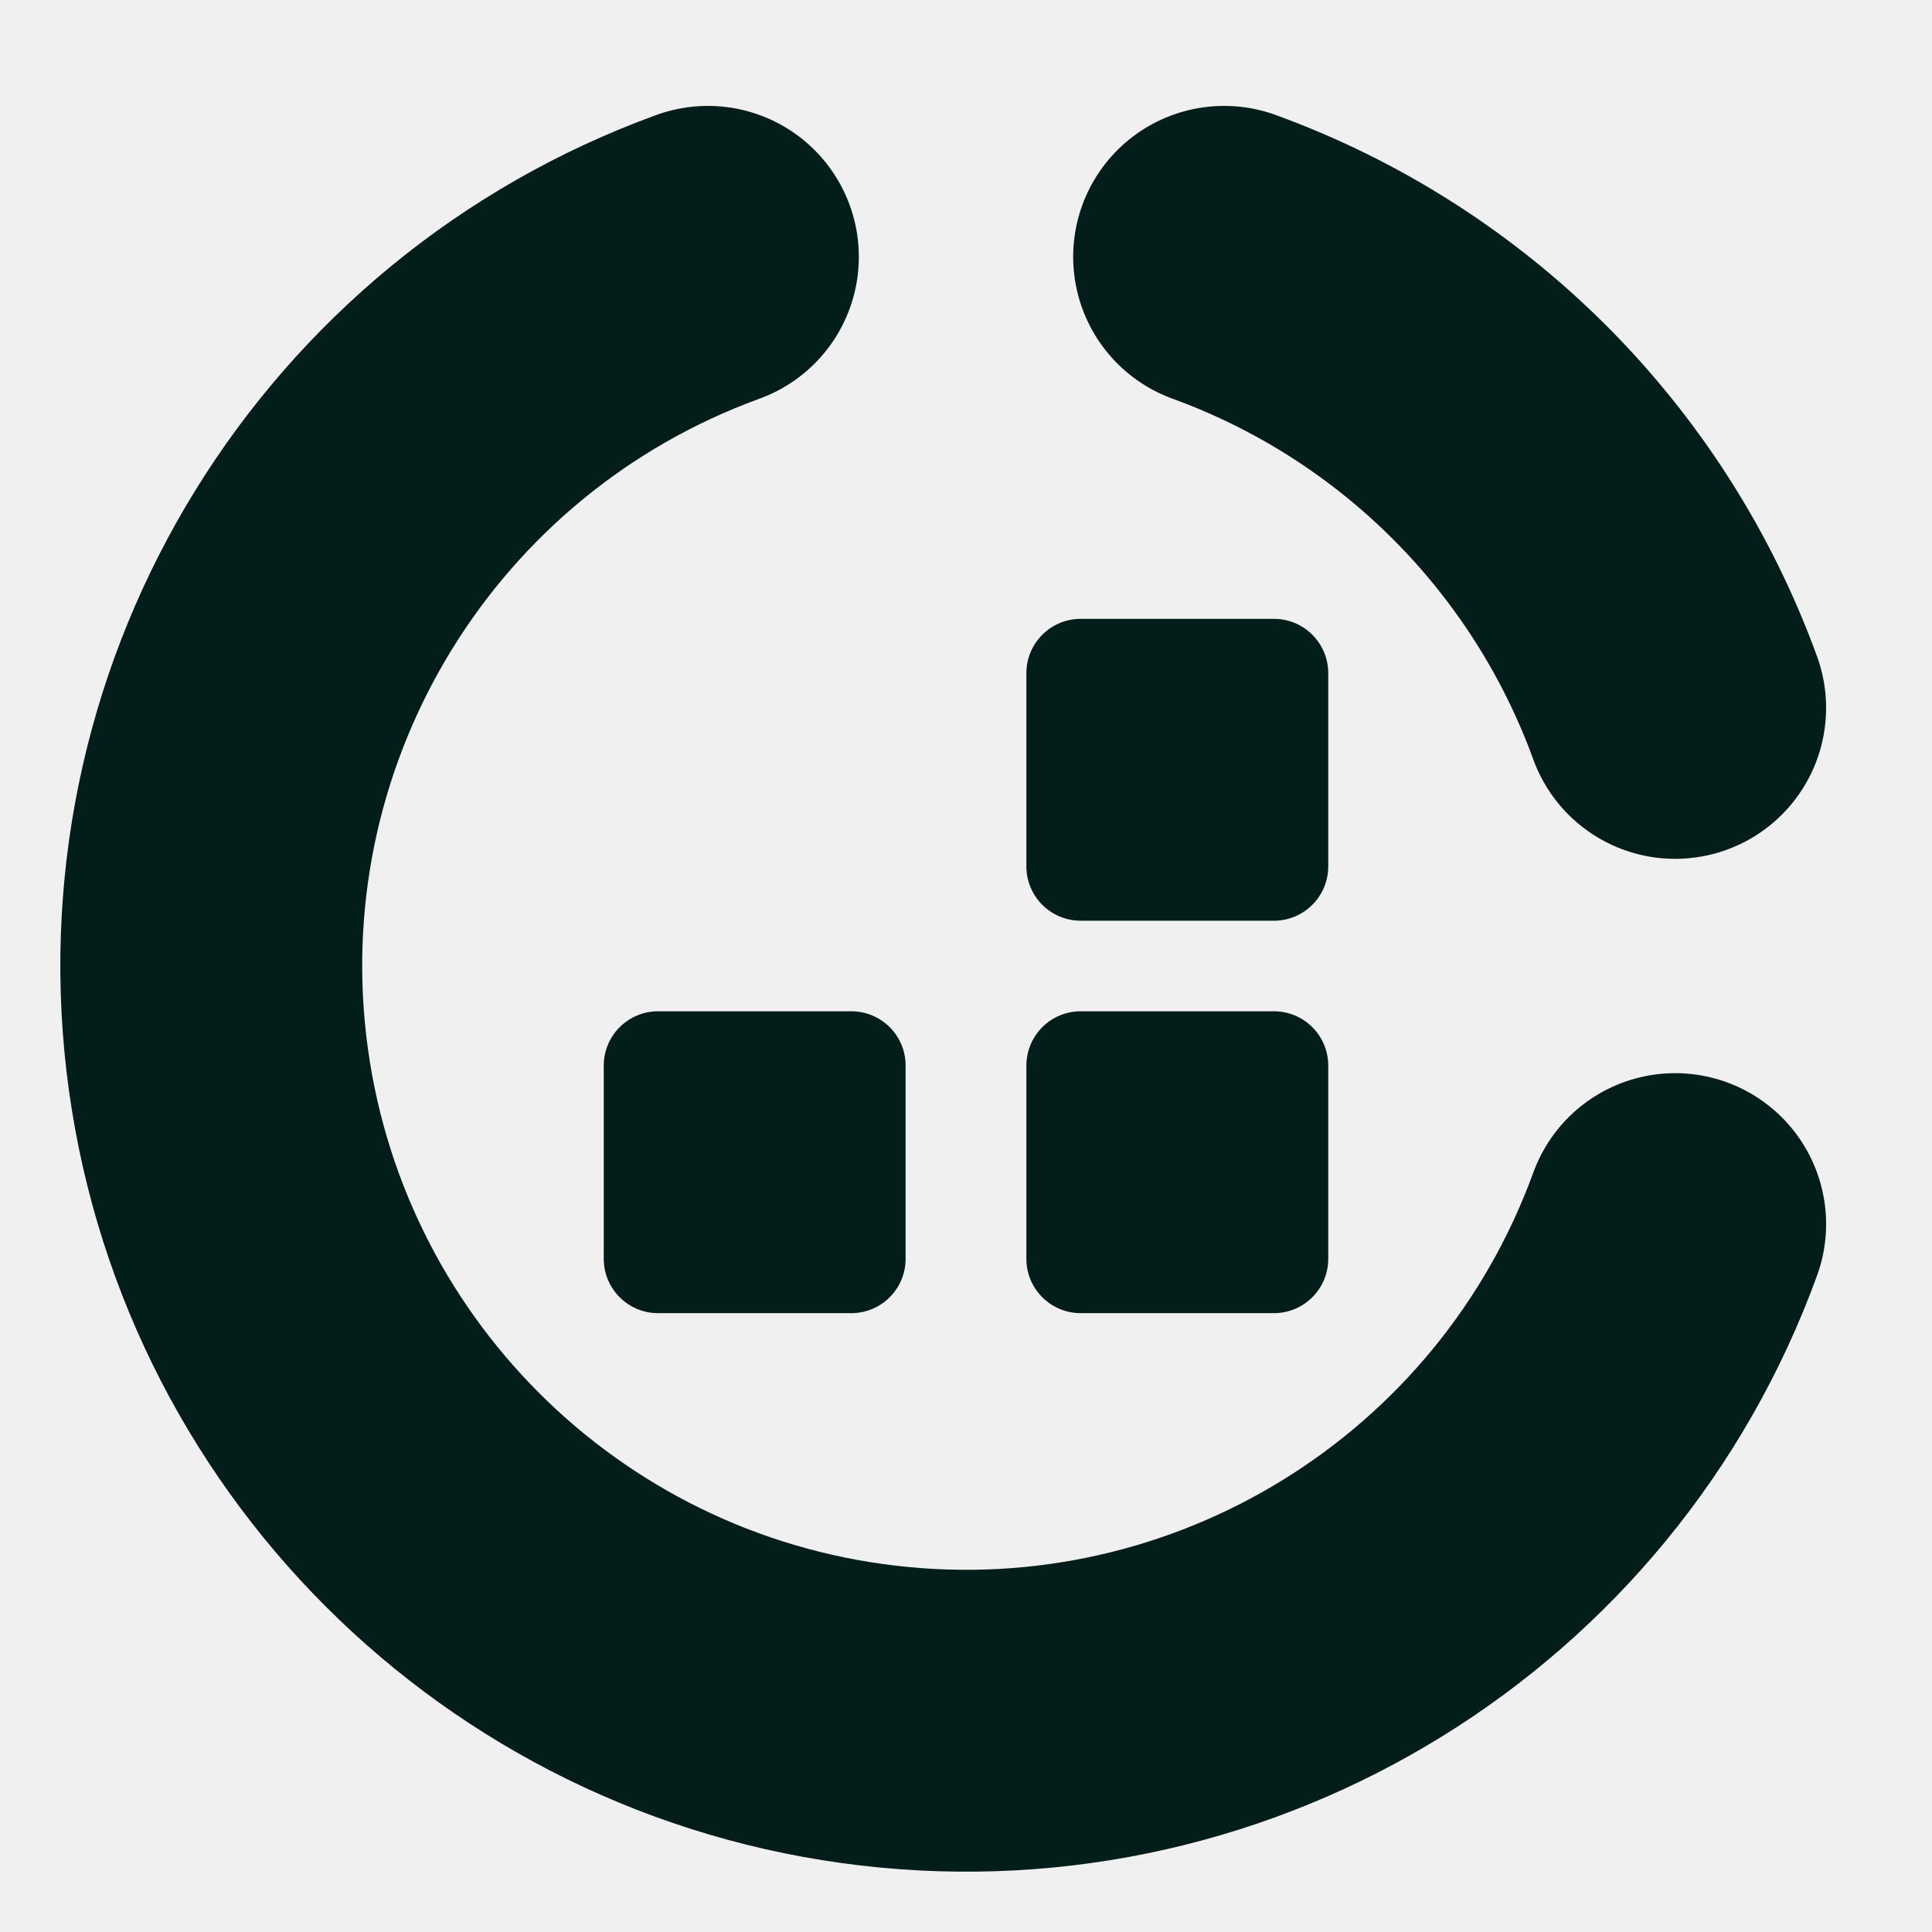
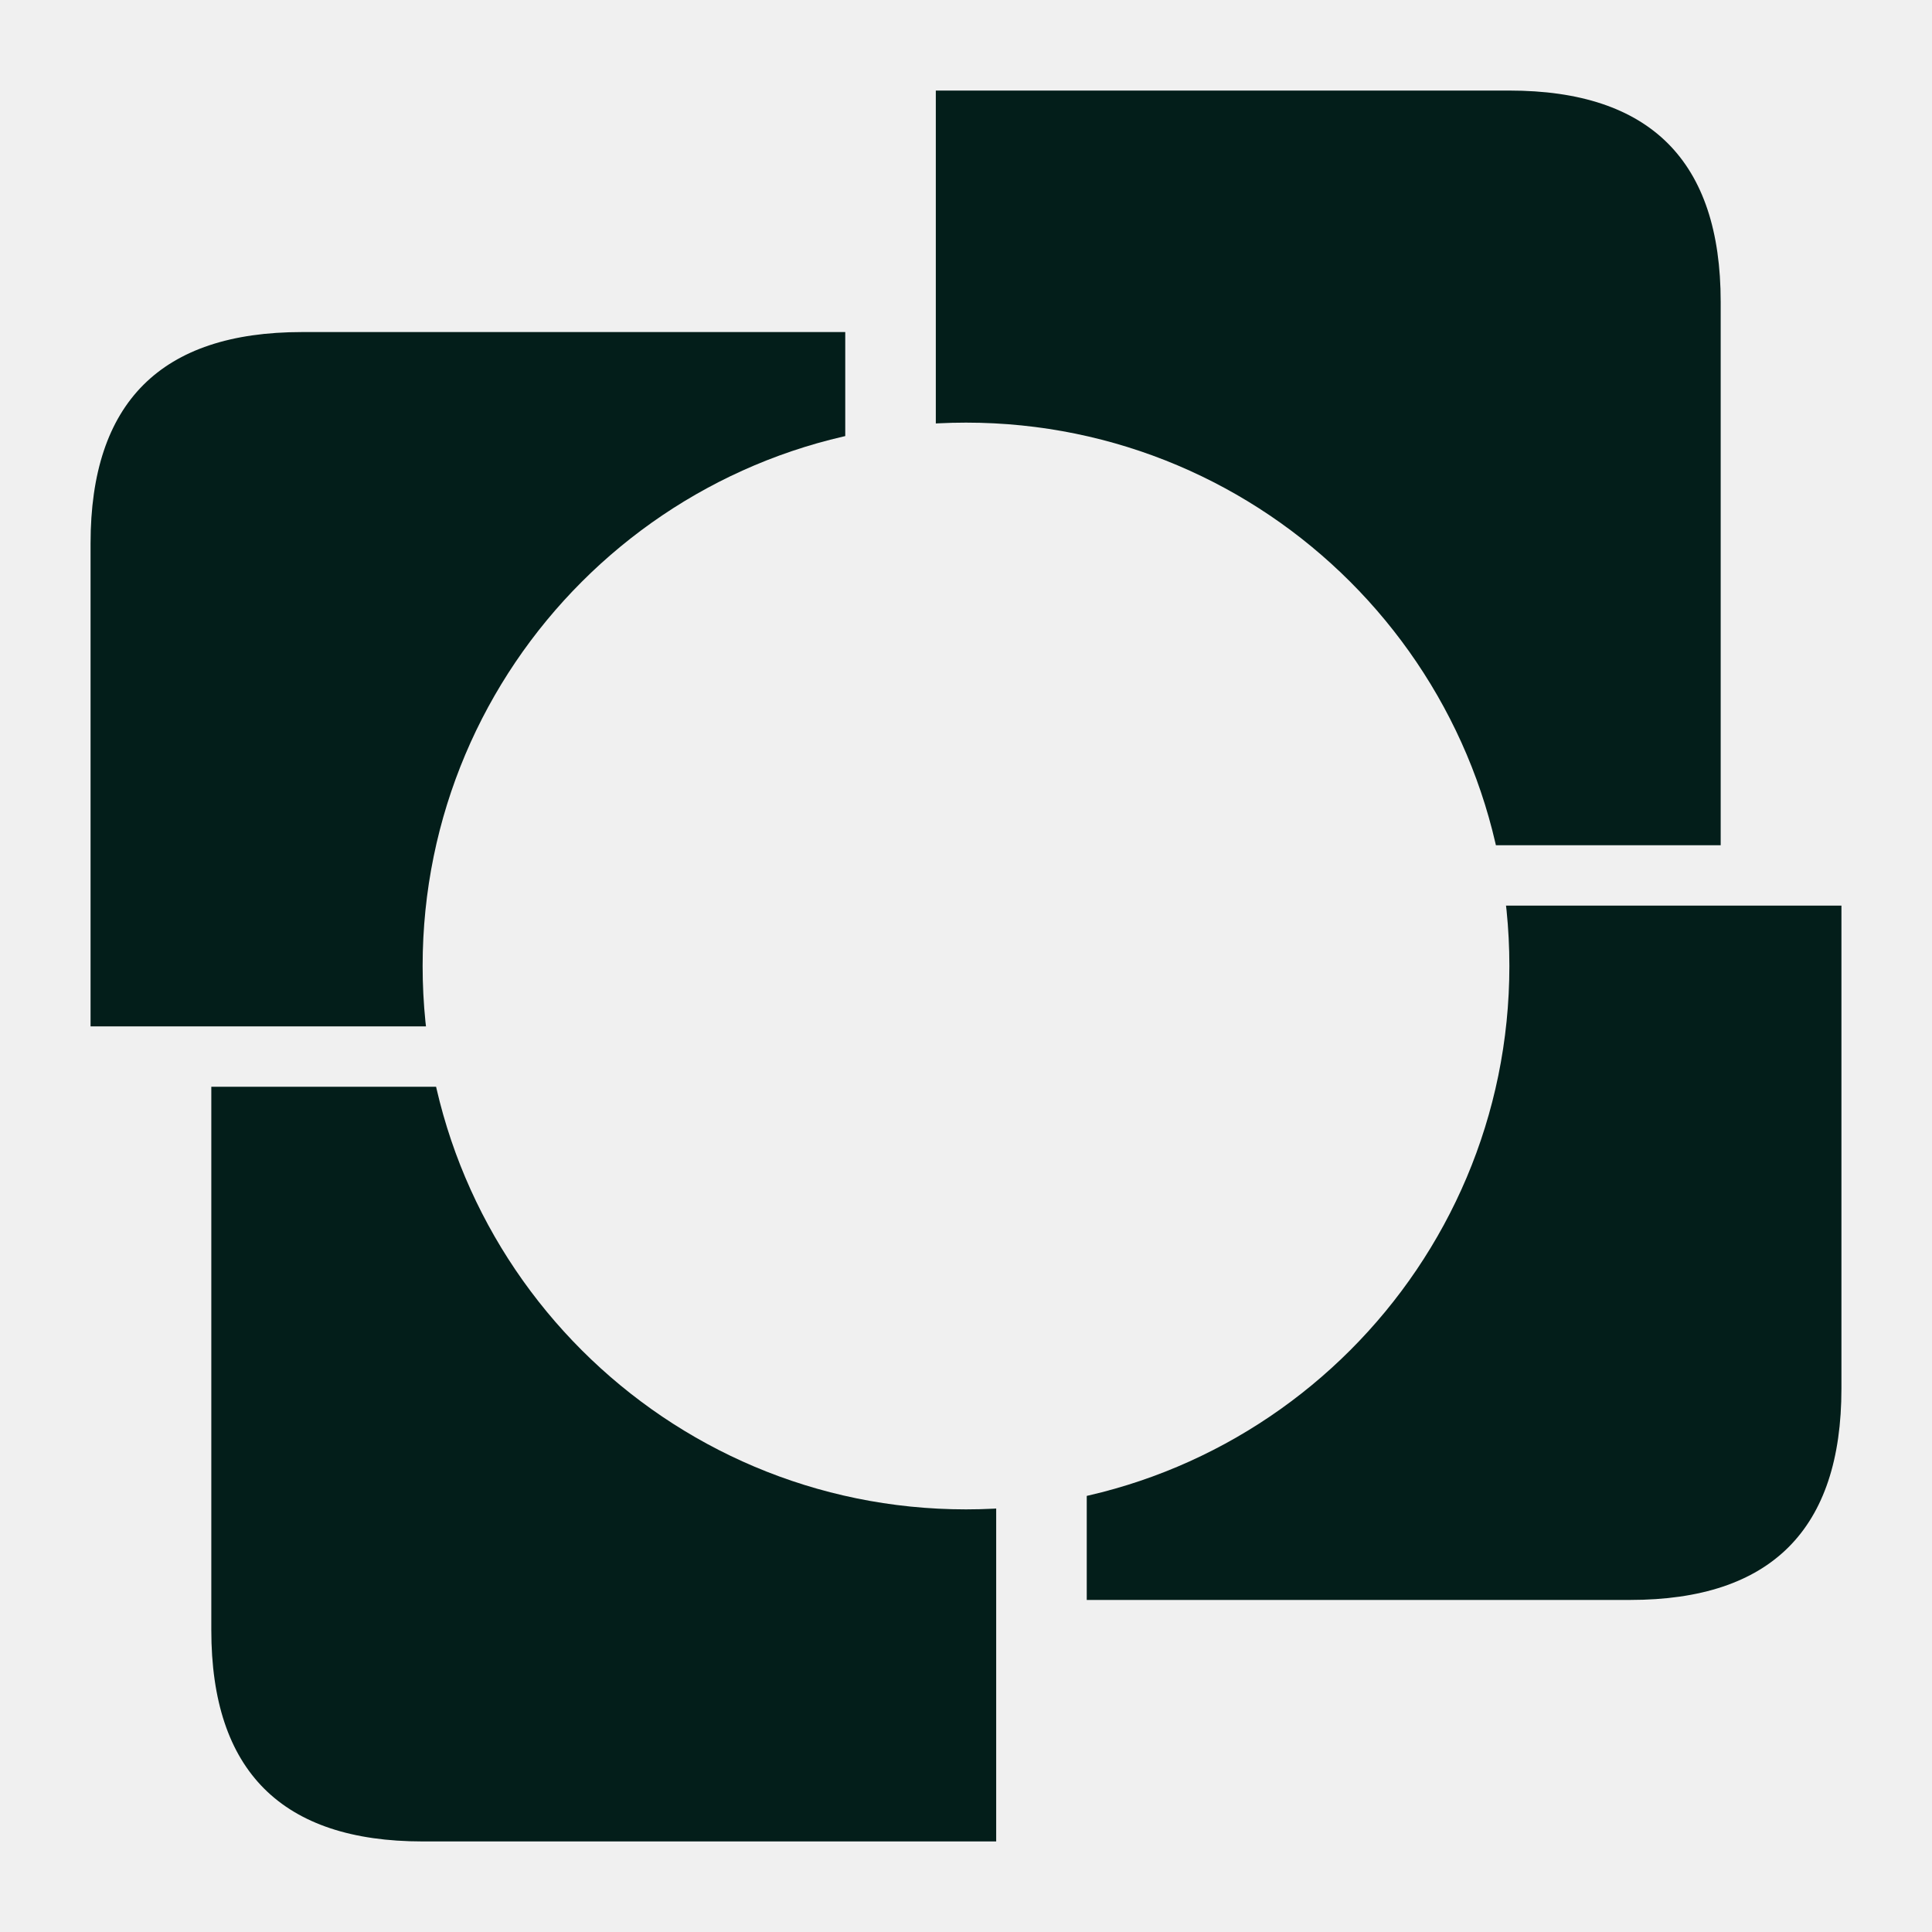
<svg xmlns="http://www.w3.org/2000/svg" viewBox="0 0 64 64" role="img">
-   <path d="M23.45 8.508 A25 25 0 1 0 55.492 40.55" fill="none" stroke="#031E1A" stroke-width="10" stroke-linecap="round" />
-   <path d="M40.55 8.508 A25 25 0 0 1 55.492 23.45" fill="none" stroke="#031E1A" stroke-width="10" stroke-linecap="round" />
-   <g fill="#031E1A">
-     <rect x="34" y="20.5" width="10" height="10" rx="1.8" />
-     <rect x="34" y="33.5" width="10" height="10" rx="1.8" />
-     <rect x="20" y="33.5" width="10" height="10" rx="1.8" />
+   <defs>
+     <mask id="centre" maskUnits="userSpaceOnUse" x="0" y="0" width="64" height="64">
+       <rect width="64" height="64" fill="white" />
+       <circle cx="32" cy="32" r="18" fill="black" />
+     </mask>
+   </defs>
+   <g mask="url(#centre)">
+     <path d="M3 34V18Q3 11 10 11H28V34Z M61 30V46Q61 53 54 53H36V30Z" fill="#031E1A" />
+     <path d="M31 3H50Q57 3 57 10V28H31Z M33 61H14Q7 61 7 54V36H33Z" fill="#031E1A" />
  </g>
</svg>
